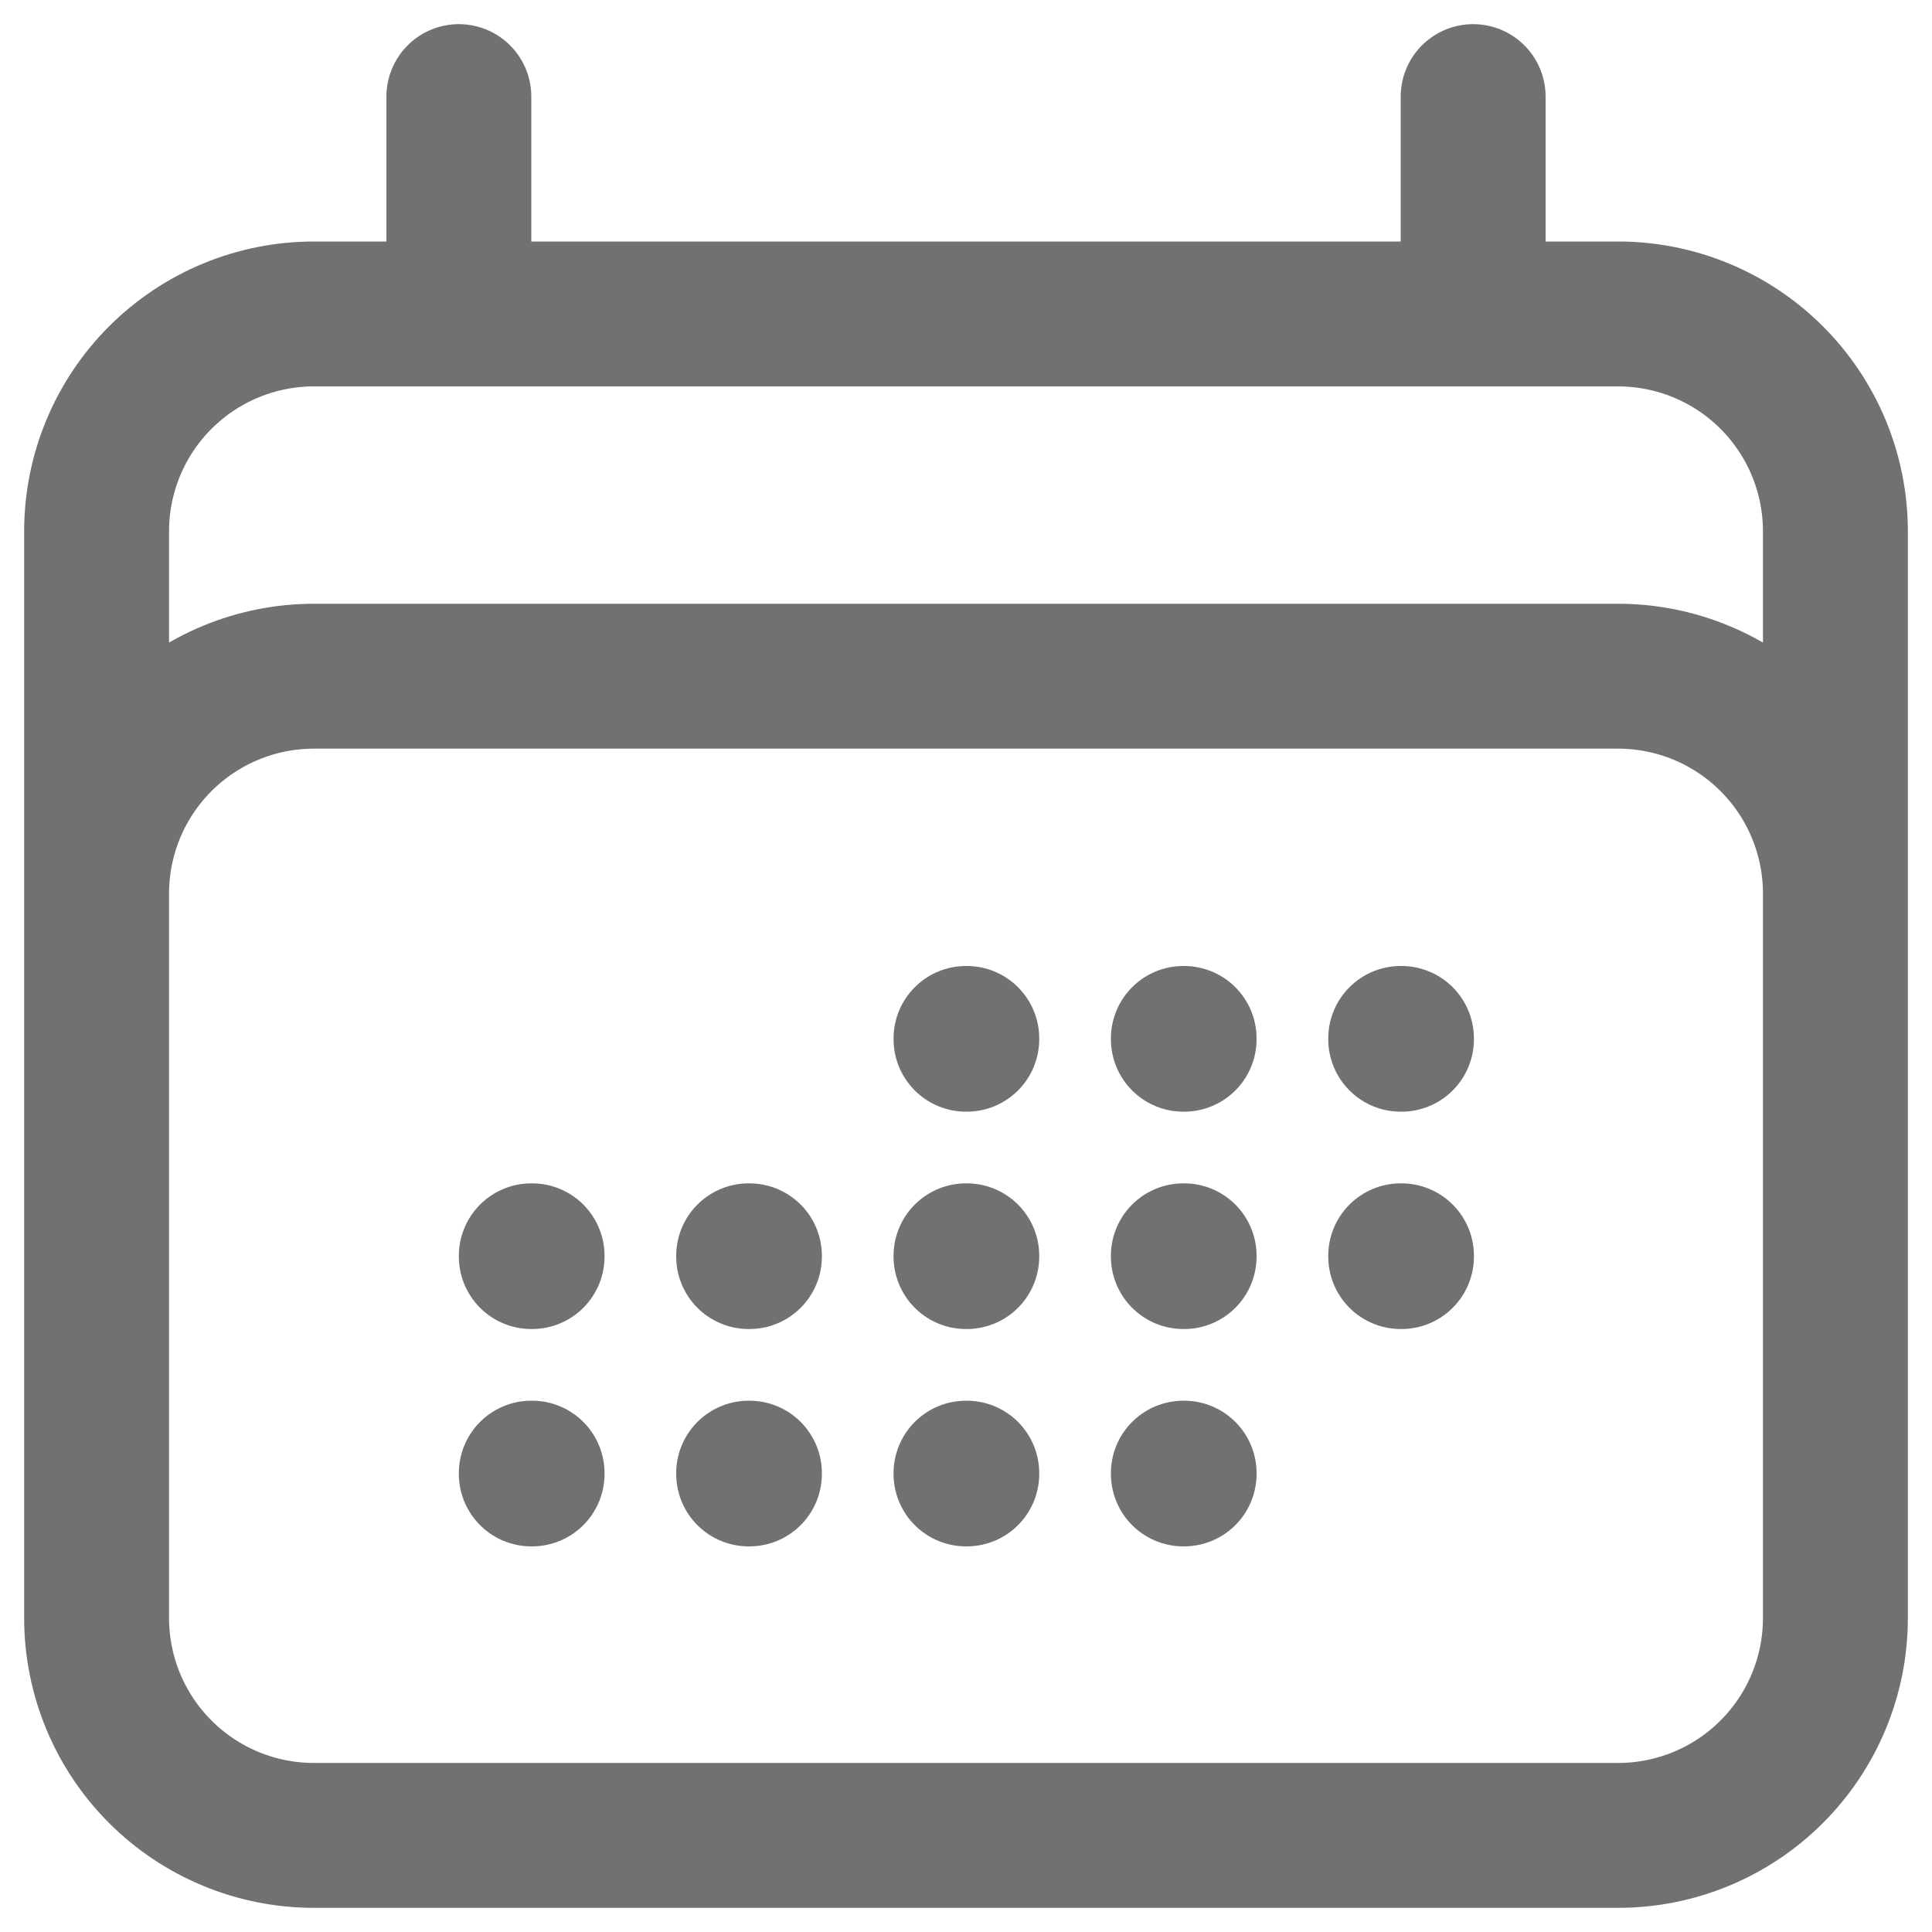
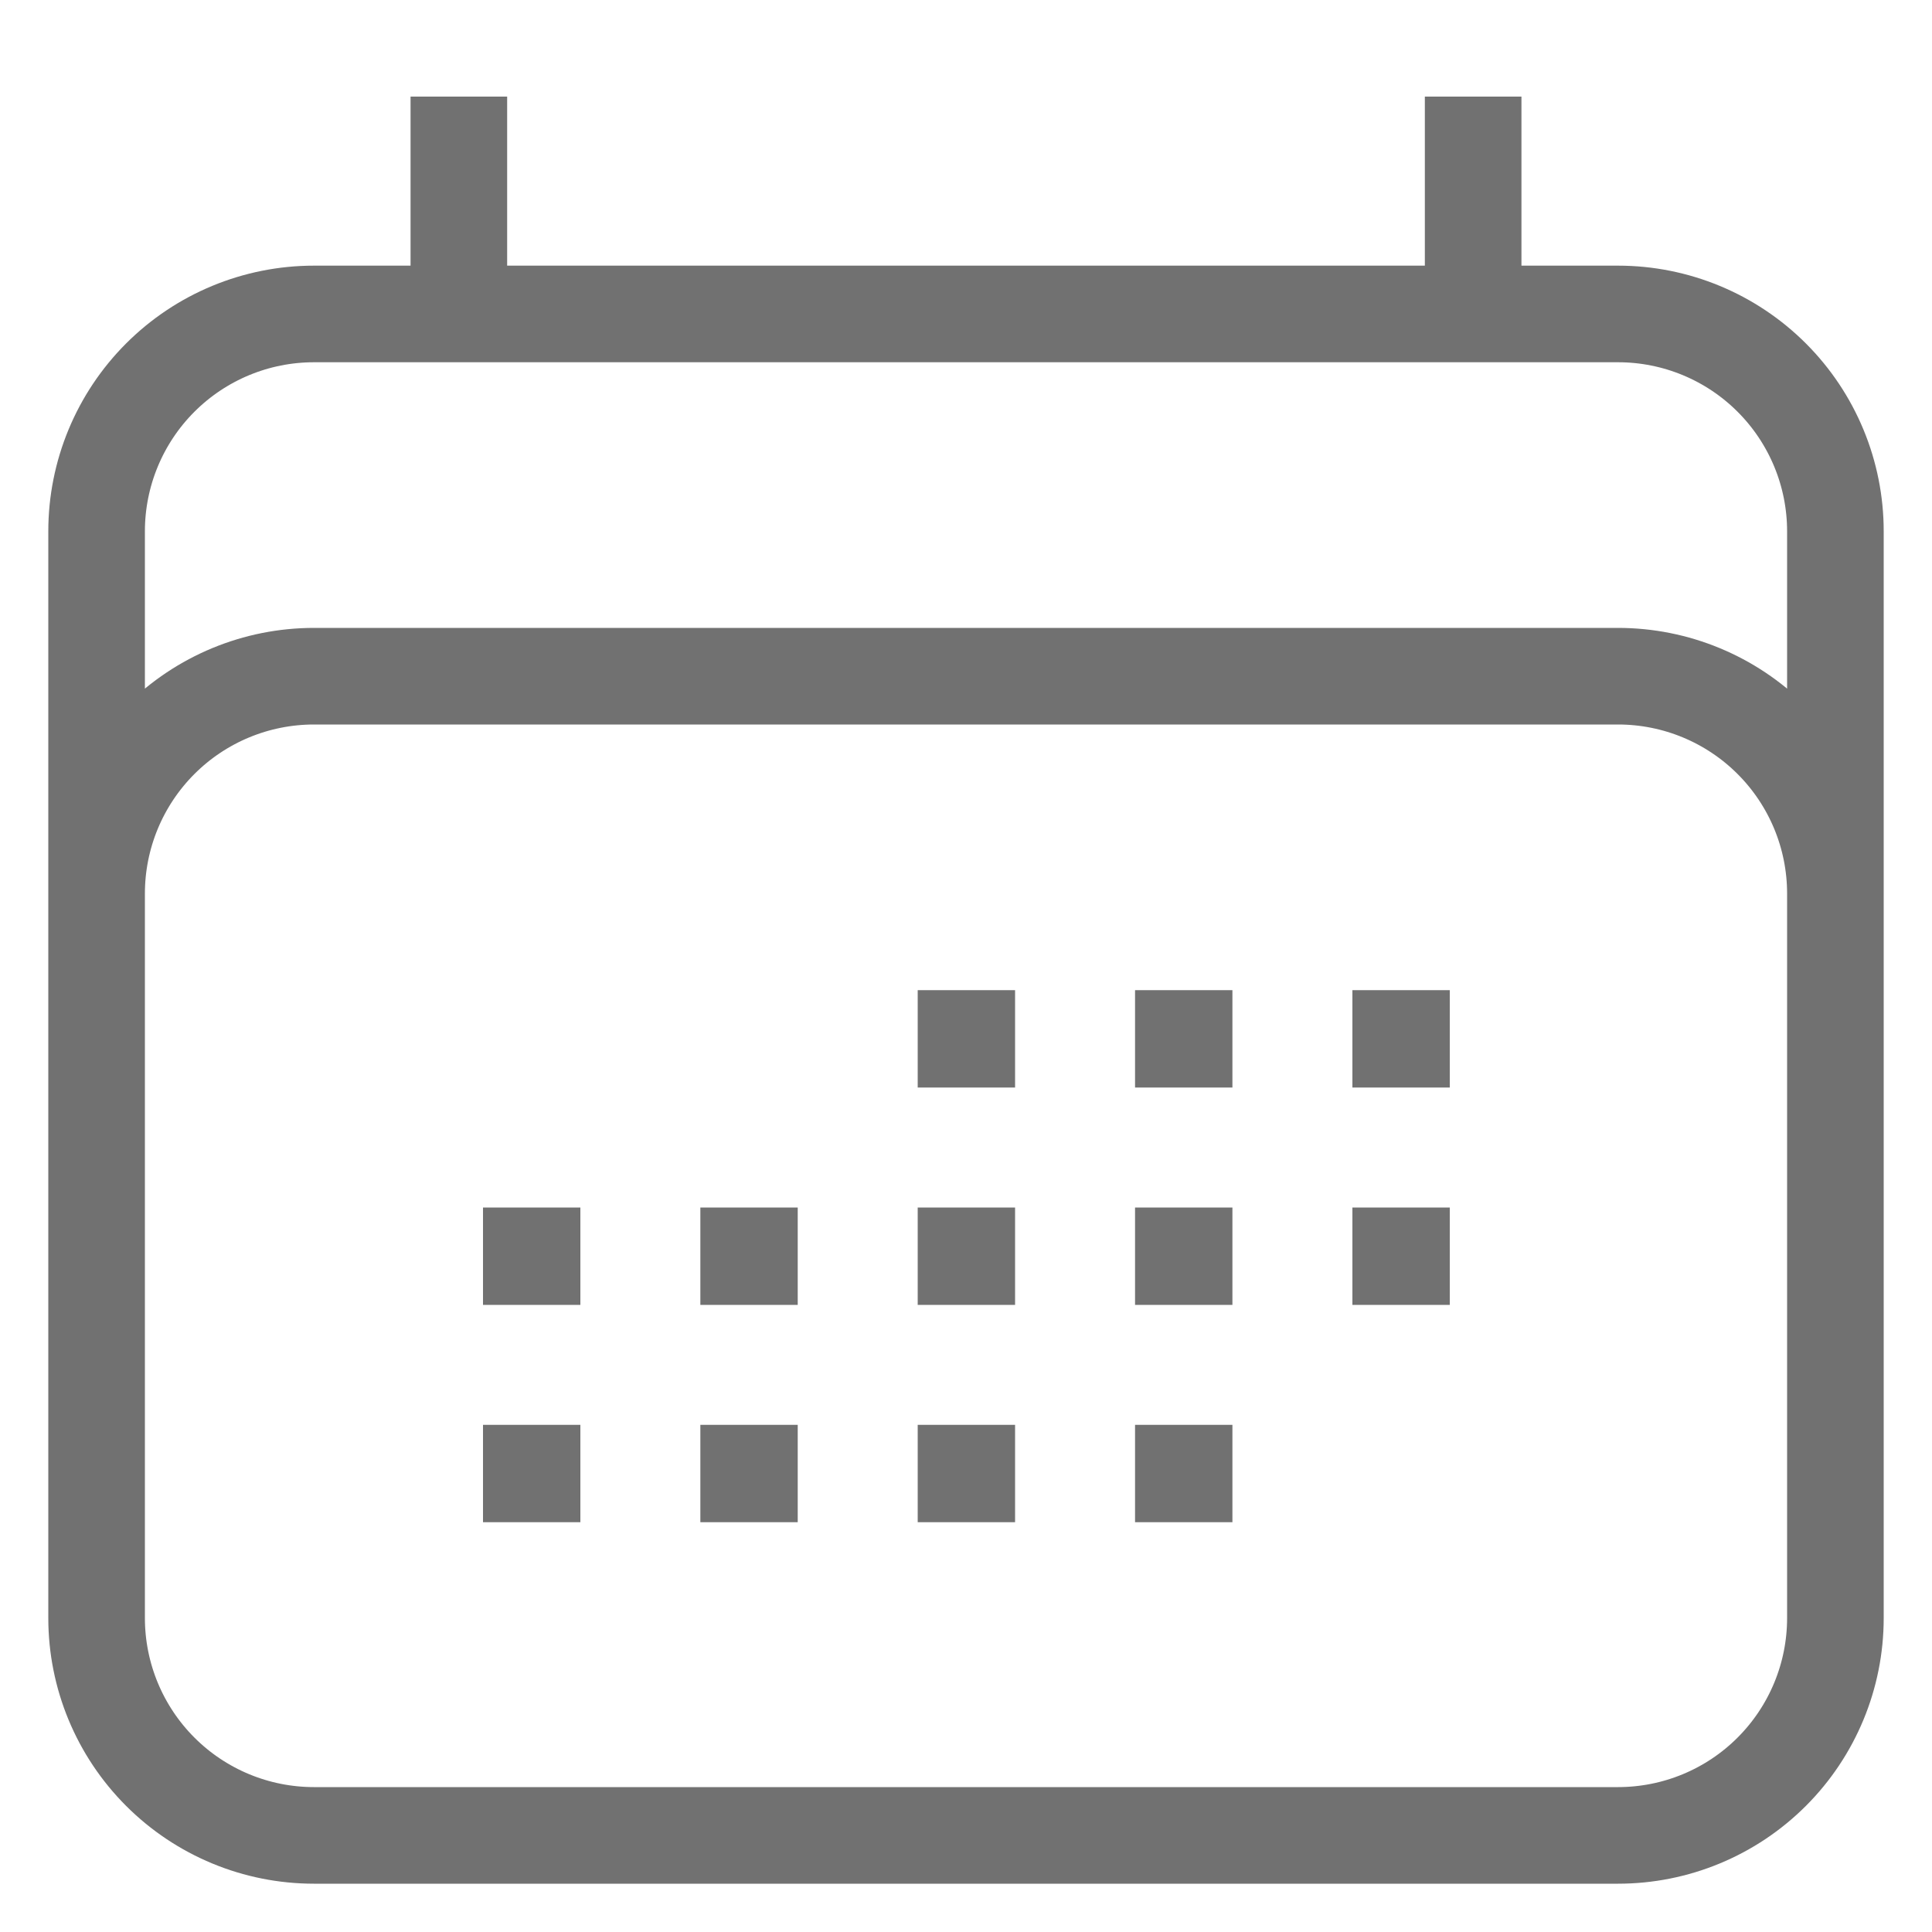
<svg xmlns="http://www.w3.org/2000/svg" width="20" height="20" viewBox="0 0 20 20" fill="none">
-   <path d="M4.75 1V3.25M15.25 1V3.25M1 16.75V5.5C1 4.903 1.237 4.331 1.659 3.909C2.081 3.487 2.653 3.25 3.25 3.25H16.75C17.347 3.25 17.919 3.487 18.341 3.909C18.763 4.331 19 4.903 19 5.5V16.75M1 16.75C1 17.347 1.237 17.919 1.659 18.341C2.081 18.763 2.653 19 3.25 19H16.75C17.347 19 17.919 18.763 18.341 18.341C18.763 17.919 19 17.347 19 16.75M1 16.75V9.25C1 8.653 1.237 8.081 1.659 7.659C2.081 7.237 2.653 7 3.25 7H16.75C17.347 7 17.919 7.237 18.341 7.659C18.763 8.081 19 8.653 19 9.25V16.75M10 10.75H10.008V10.758H10V10.75ZM10 13H10.008V13.008H10V13ZM10 15.25H10.008V15.258H10V15.25ZM7.75 13H7.758V13.008H7.75V13ZM7.75 15.25H7.758V15.258H7.75V15.25ZM5.5 13H5.508V13.008H5.5V13ZM5.5 15.25H5.508V15.258H5.5V15.25ZM12.25 10.75H12.258V10.758H12.25V10.75ZM12.25 13H12.258V13.008H12.25V13ZM12.25 15.25H12.258V15.258H12.25V15.25ZM14.5 10.75H14.508V10.758H14.5V10.75ZM14.5 13H14.508V13.008H14.5V13Z" stroke="#717171" stroke-width="1.5" stroke-linecap="round" stroke-linejoin="round" />
+   <path d="M4.75 1V3.25M15.25 1V3.25M1 16.75V5.5C1 4.903 1.237 4.331 1.659 3.909C2.081 3.487 2.653 3.25 3.25 3.25H16.75C17.347 3.25 17.919 3.487 18.341 3.909C18.763 4.331 19 4.903 19 5.5V16.75M1 16.75C1 17.347 1.237 17.919 1.659 18.341C2.081 18.763 2.653 19 3.25 19H16.75C17.347 19 17.919 18.763 18.341 18.341C18.763 17.919 19 17.347 19 16.75M1 16.75V9.25C1 8.653 1.237 8.081 1.659 7.659C2.081 7.237 2.653 7 3.25 7H16.75C17.347 7 17.919 7.237 18.341 7.659C18.763 8.081 19 8.653 19 9.25V16.75M10 10.75H10.008V10.758H10V10.75ZM10 13H10.008V13.008H10V13ZM10 15.25H10.008V15.258H10V15.25ZM7.75 13H7.758V13.008H7.75V13ZM7.75 15.25H7.758V15.258H7.75V15.25ZM5.5 13H5.508V13.008H5.5V13ZM5.5 15.25H5.508V15.258H5.5V15.25ZM12.25 10.75H12.258V10.758H12.25V10.75ZM12.25 13H12.258V13.008H12.25V13ZM12.25 15.25H12.258V15.258H12.25V15.25ZM14.5 10.75H14.508V10.758H14.5V10.75ZM14.5 13H14.508V13.008H14.5V13Z" stroke="#717171" strokeWidth="1.5" strokeLinecap="round" strokeLinejoin="round" />
</svg>
